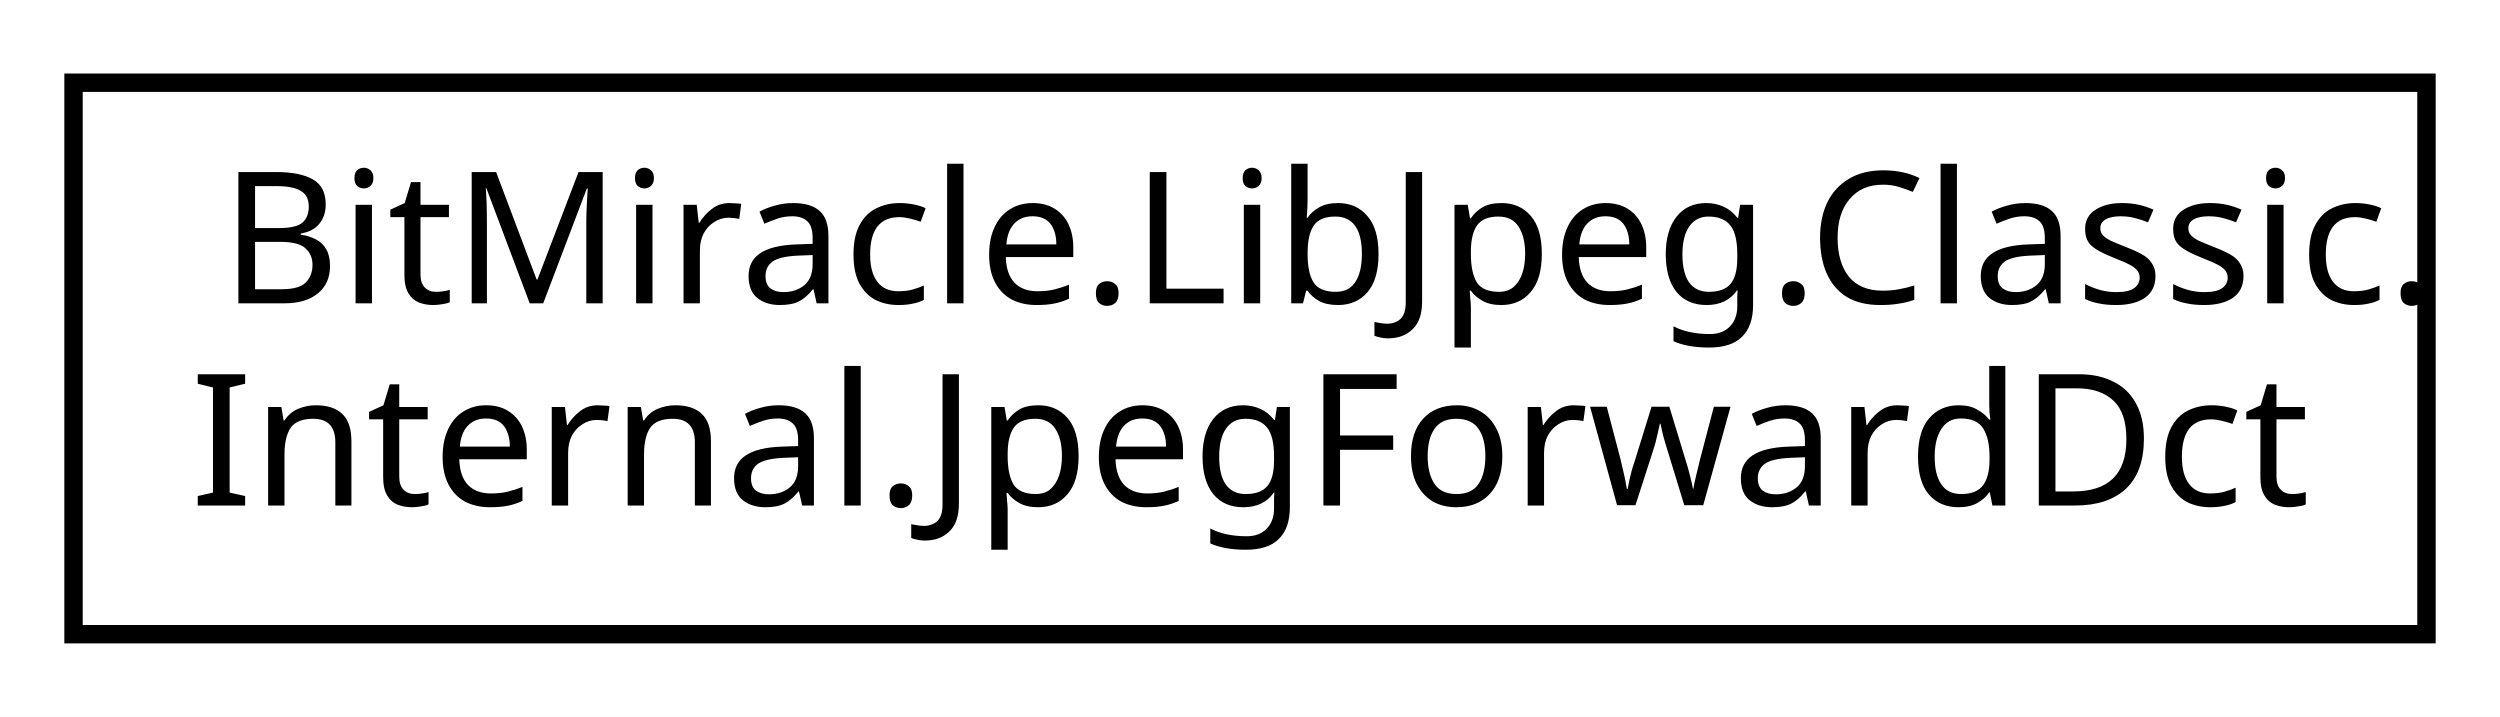
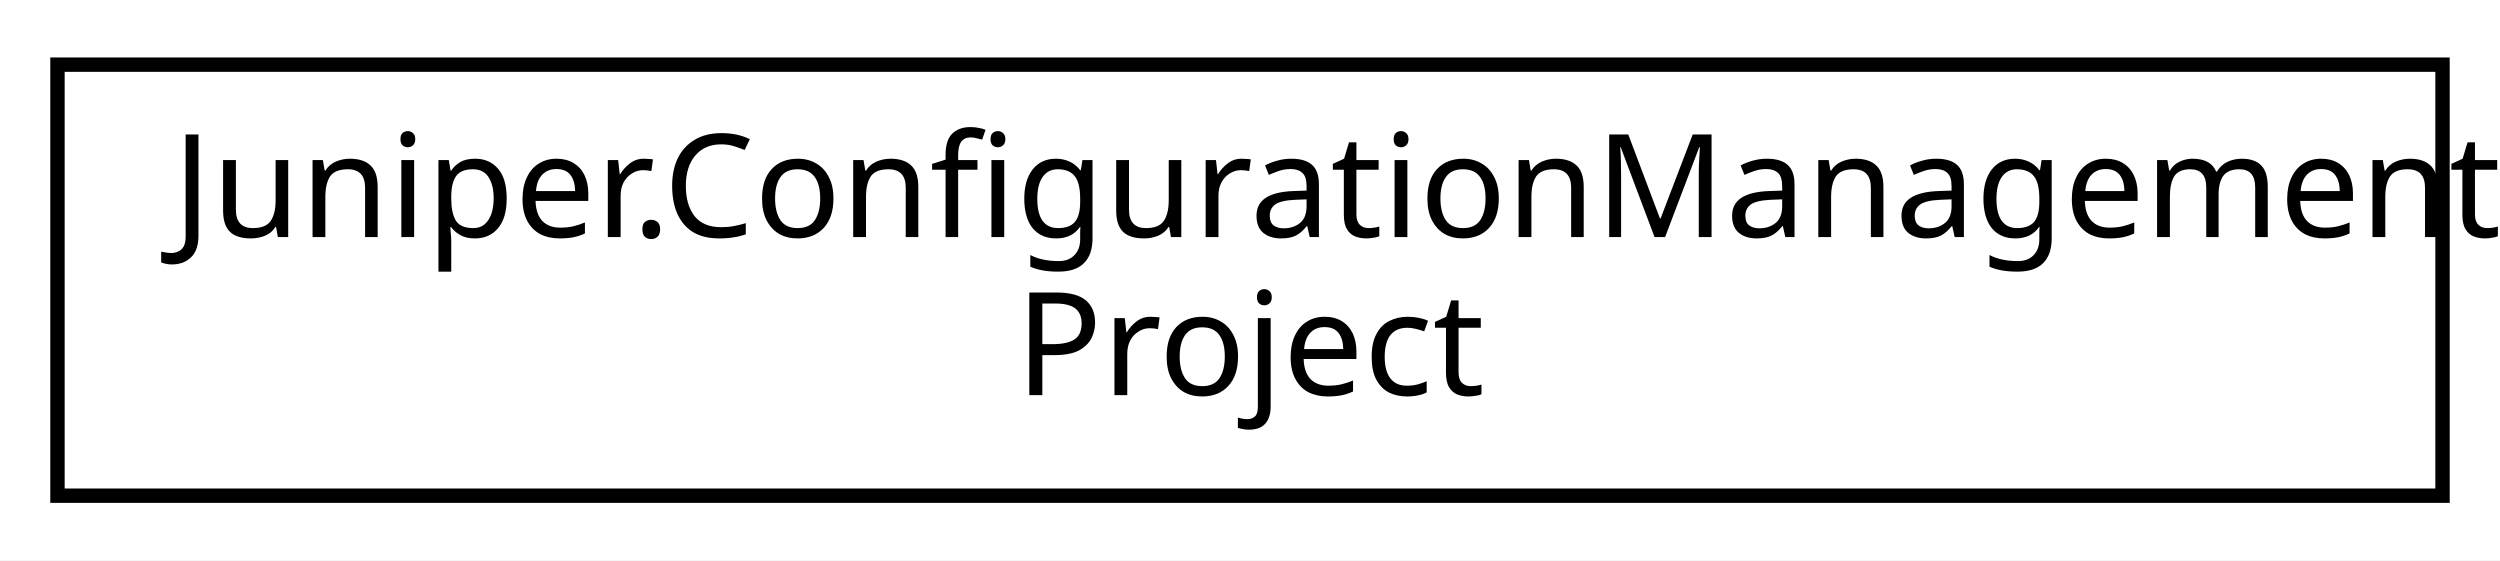
- <svg xmlns="http://www.w3.org/2000/svg" xmlns:xlink="http://www.w3.org/1999/xlink" width="136pt" height="39pt" viewBox="0.00 0.00 136.00 39.00">
+ <svg xmlns="http://www.w3.org/2000/svg" xmlns:xlink="http://www.w3.org/1999/xlink" width="174pt" height="39pt" viewBox="0.00 0.00 174.00 39.00">
  <g id="graph0" class="graph" transform="scale(1 1) rotate(0) translate(4 35)">
-     <polygon fill="white" stroke="none" points="-4,4 -4,-35 132,-35 132,4 -4,4" />
+     <polygon fill="white" stroke="none" points="-4,4 -4,-35 170,-35 170,4 -4,4" />
    <g id="node1" class="node">
      <g id="a_node1">
-         <a xlink:href="d0/dad/class_bit_miracle_1_1_lib_jpeg_1_1_classic_1_1_internal_1_1_jpeg_forward_dct.html" target="_top" xlink:title=" ">
-           <polygon fill="white" stroke="black" points="0,-0.5 0,-30.5 128,-30.5 128,-0.5 0,-0.5" />
-           <text text-anchor="start" x="8" y="-18.5" font-family="SegoeUI" font-size="10.00">BitMiracle.LibJpeg.Classic.</text>
-           <text text-anchor="middle" x="64" y="-7.5" font-family="SegoeUI" font-size="10.00">Internal.JpegForwardDct</text>
+         <a xlink:href="dd/d9c/class_juniper_1_1_configuration_management_1_1_project.html" target="_top" xlink:title=" ">
+           <polygon fill="white" stroke="black" points="0,-0.5 0,-30.5 166,-30.5 166,-0.5 0,-0.5" />
+           <text text-anchor="start" x="8" y="-18.5" font-family="SegoeUI" font-size="10.00">Juniper.ConfigurationManagement.</text>
+           <text text-anchor="middle" x="83" y="-7.5" font-family="SegoeUI" font-size="10.00">Project</text>
        </a>
      </g>
    </g>
  </g>
</svg>
